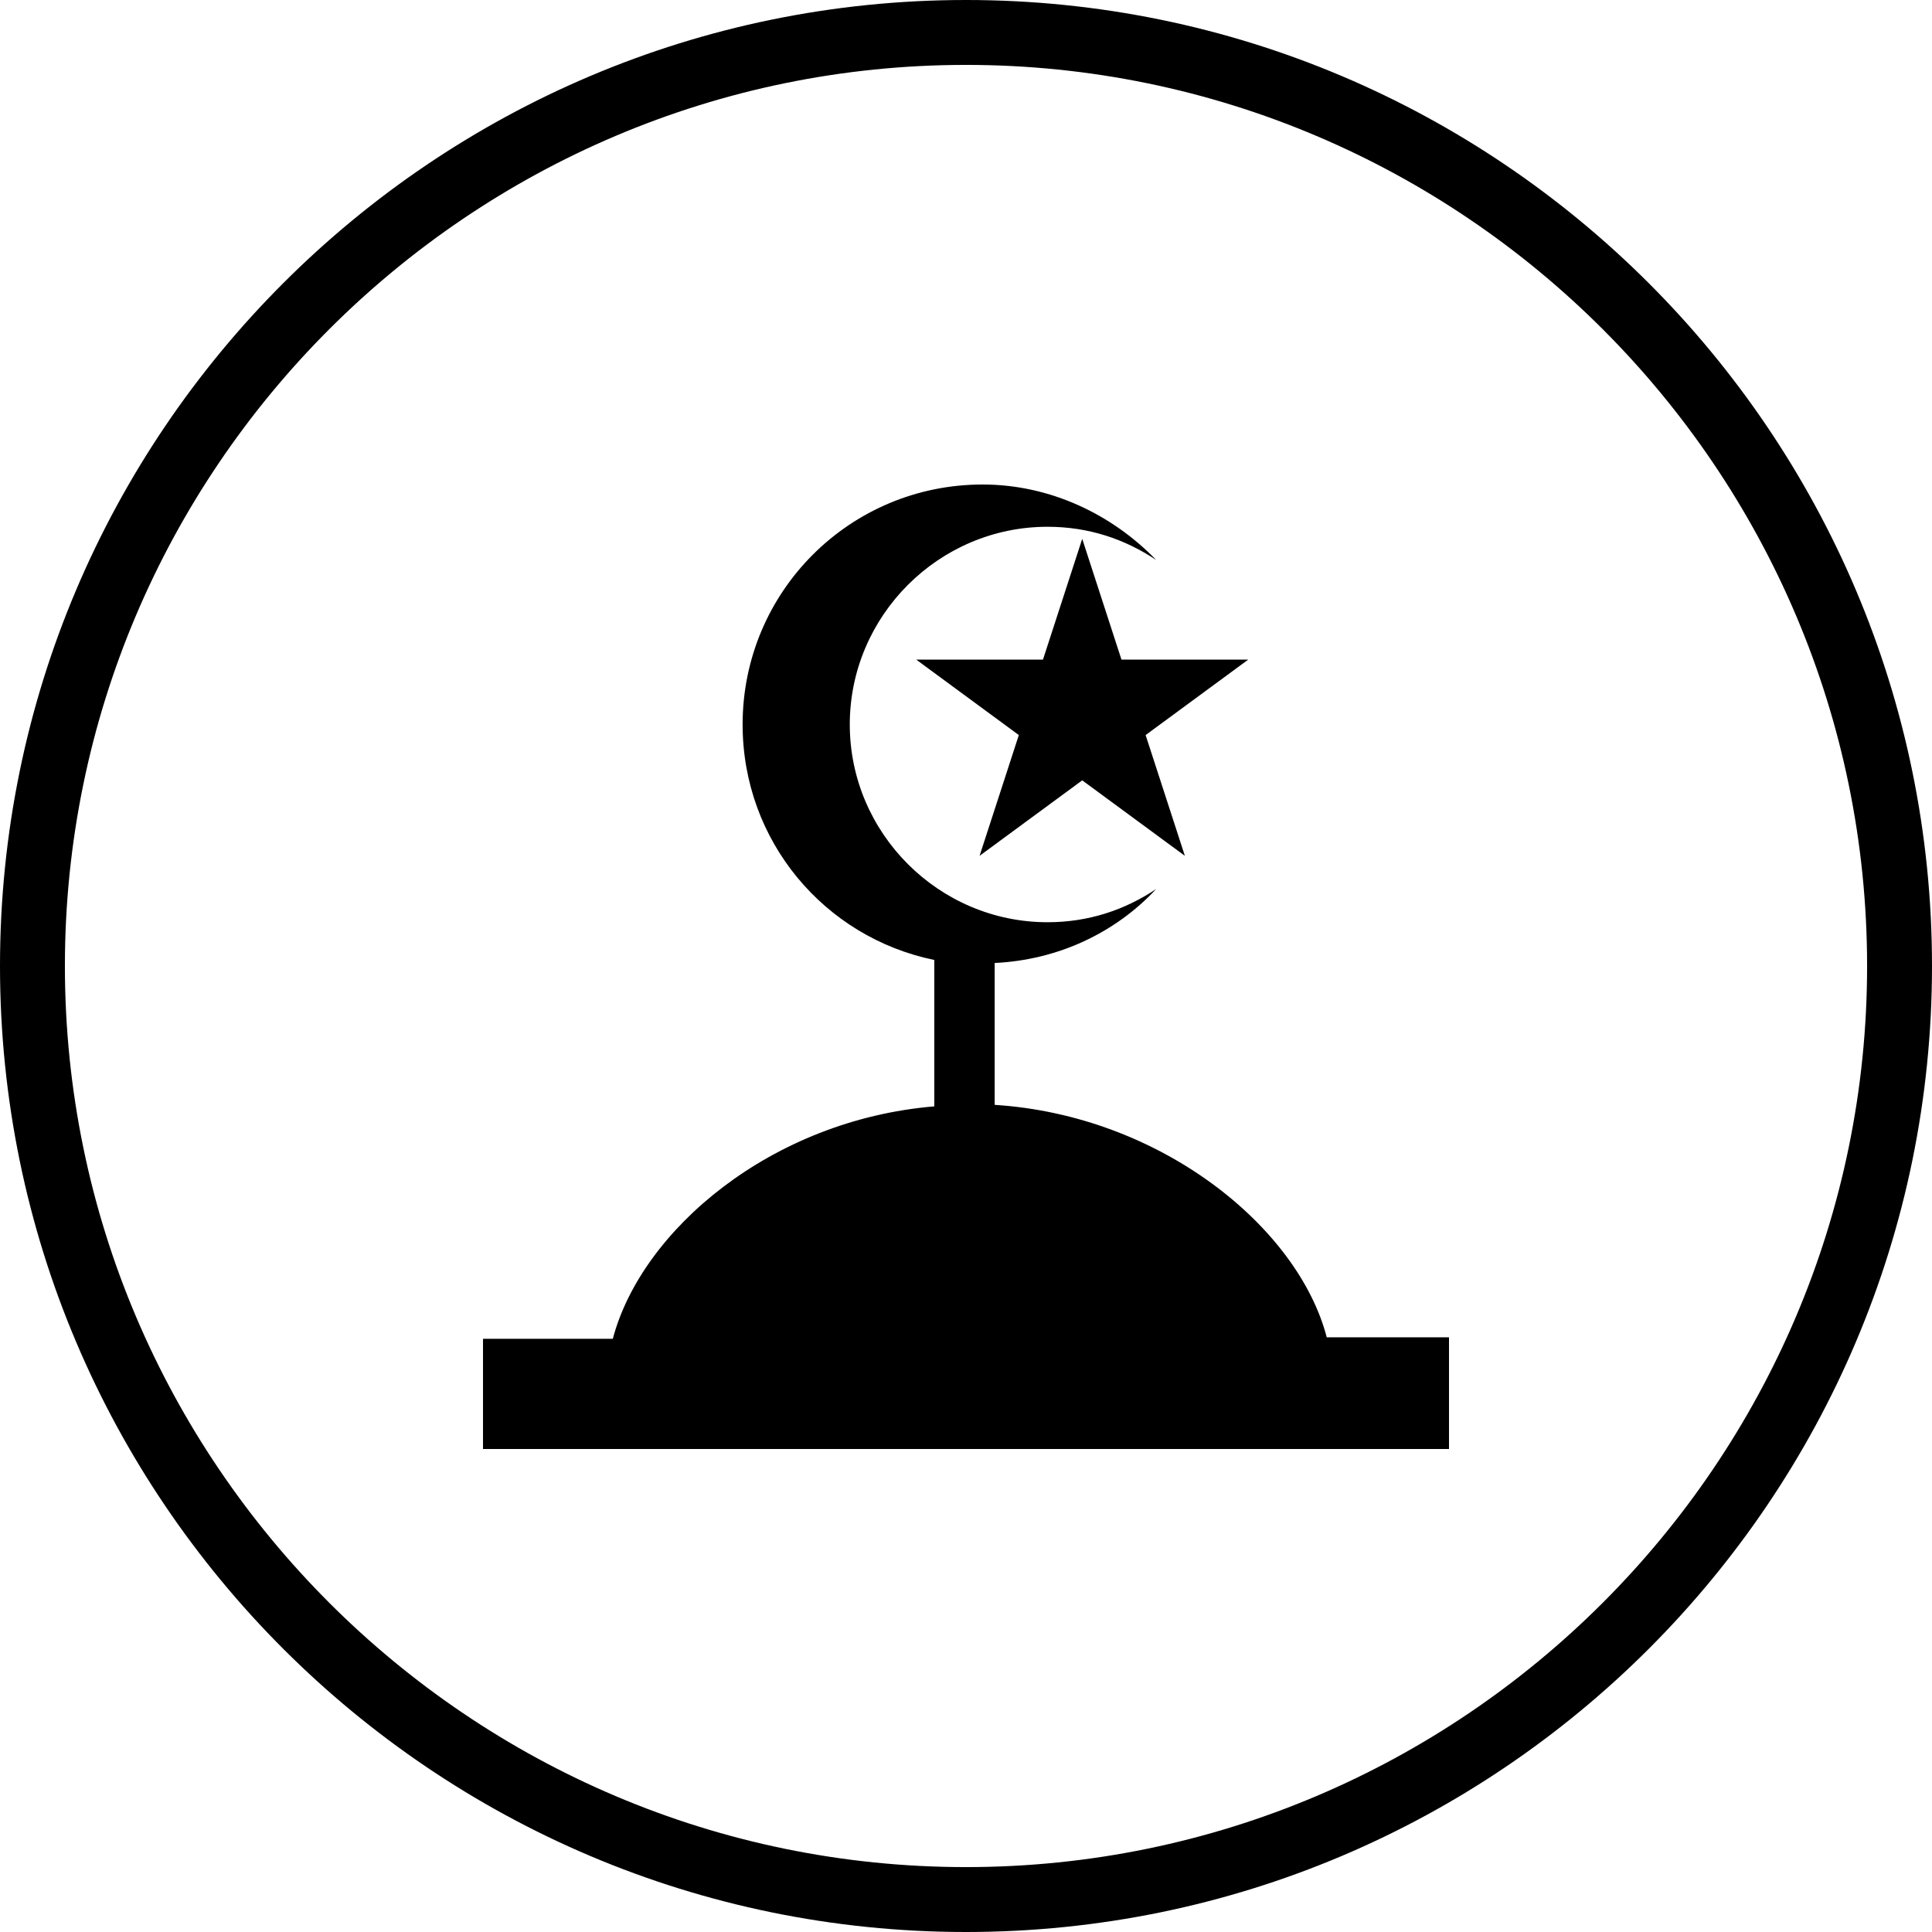
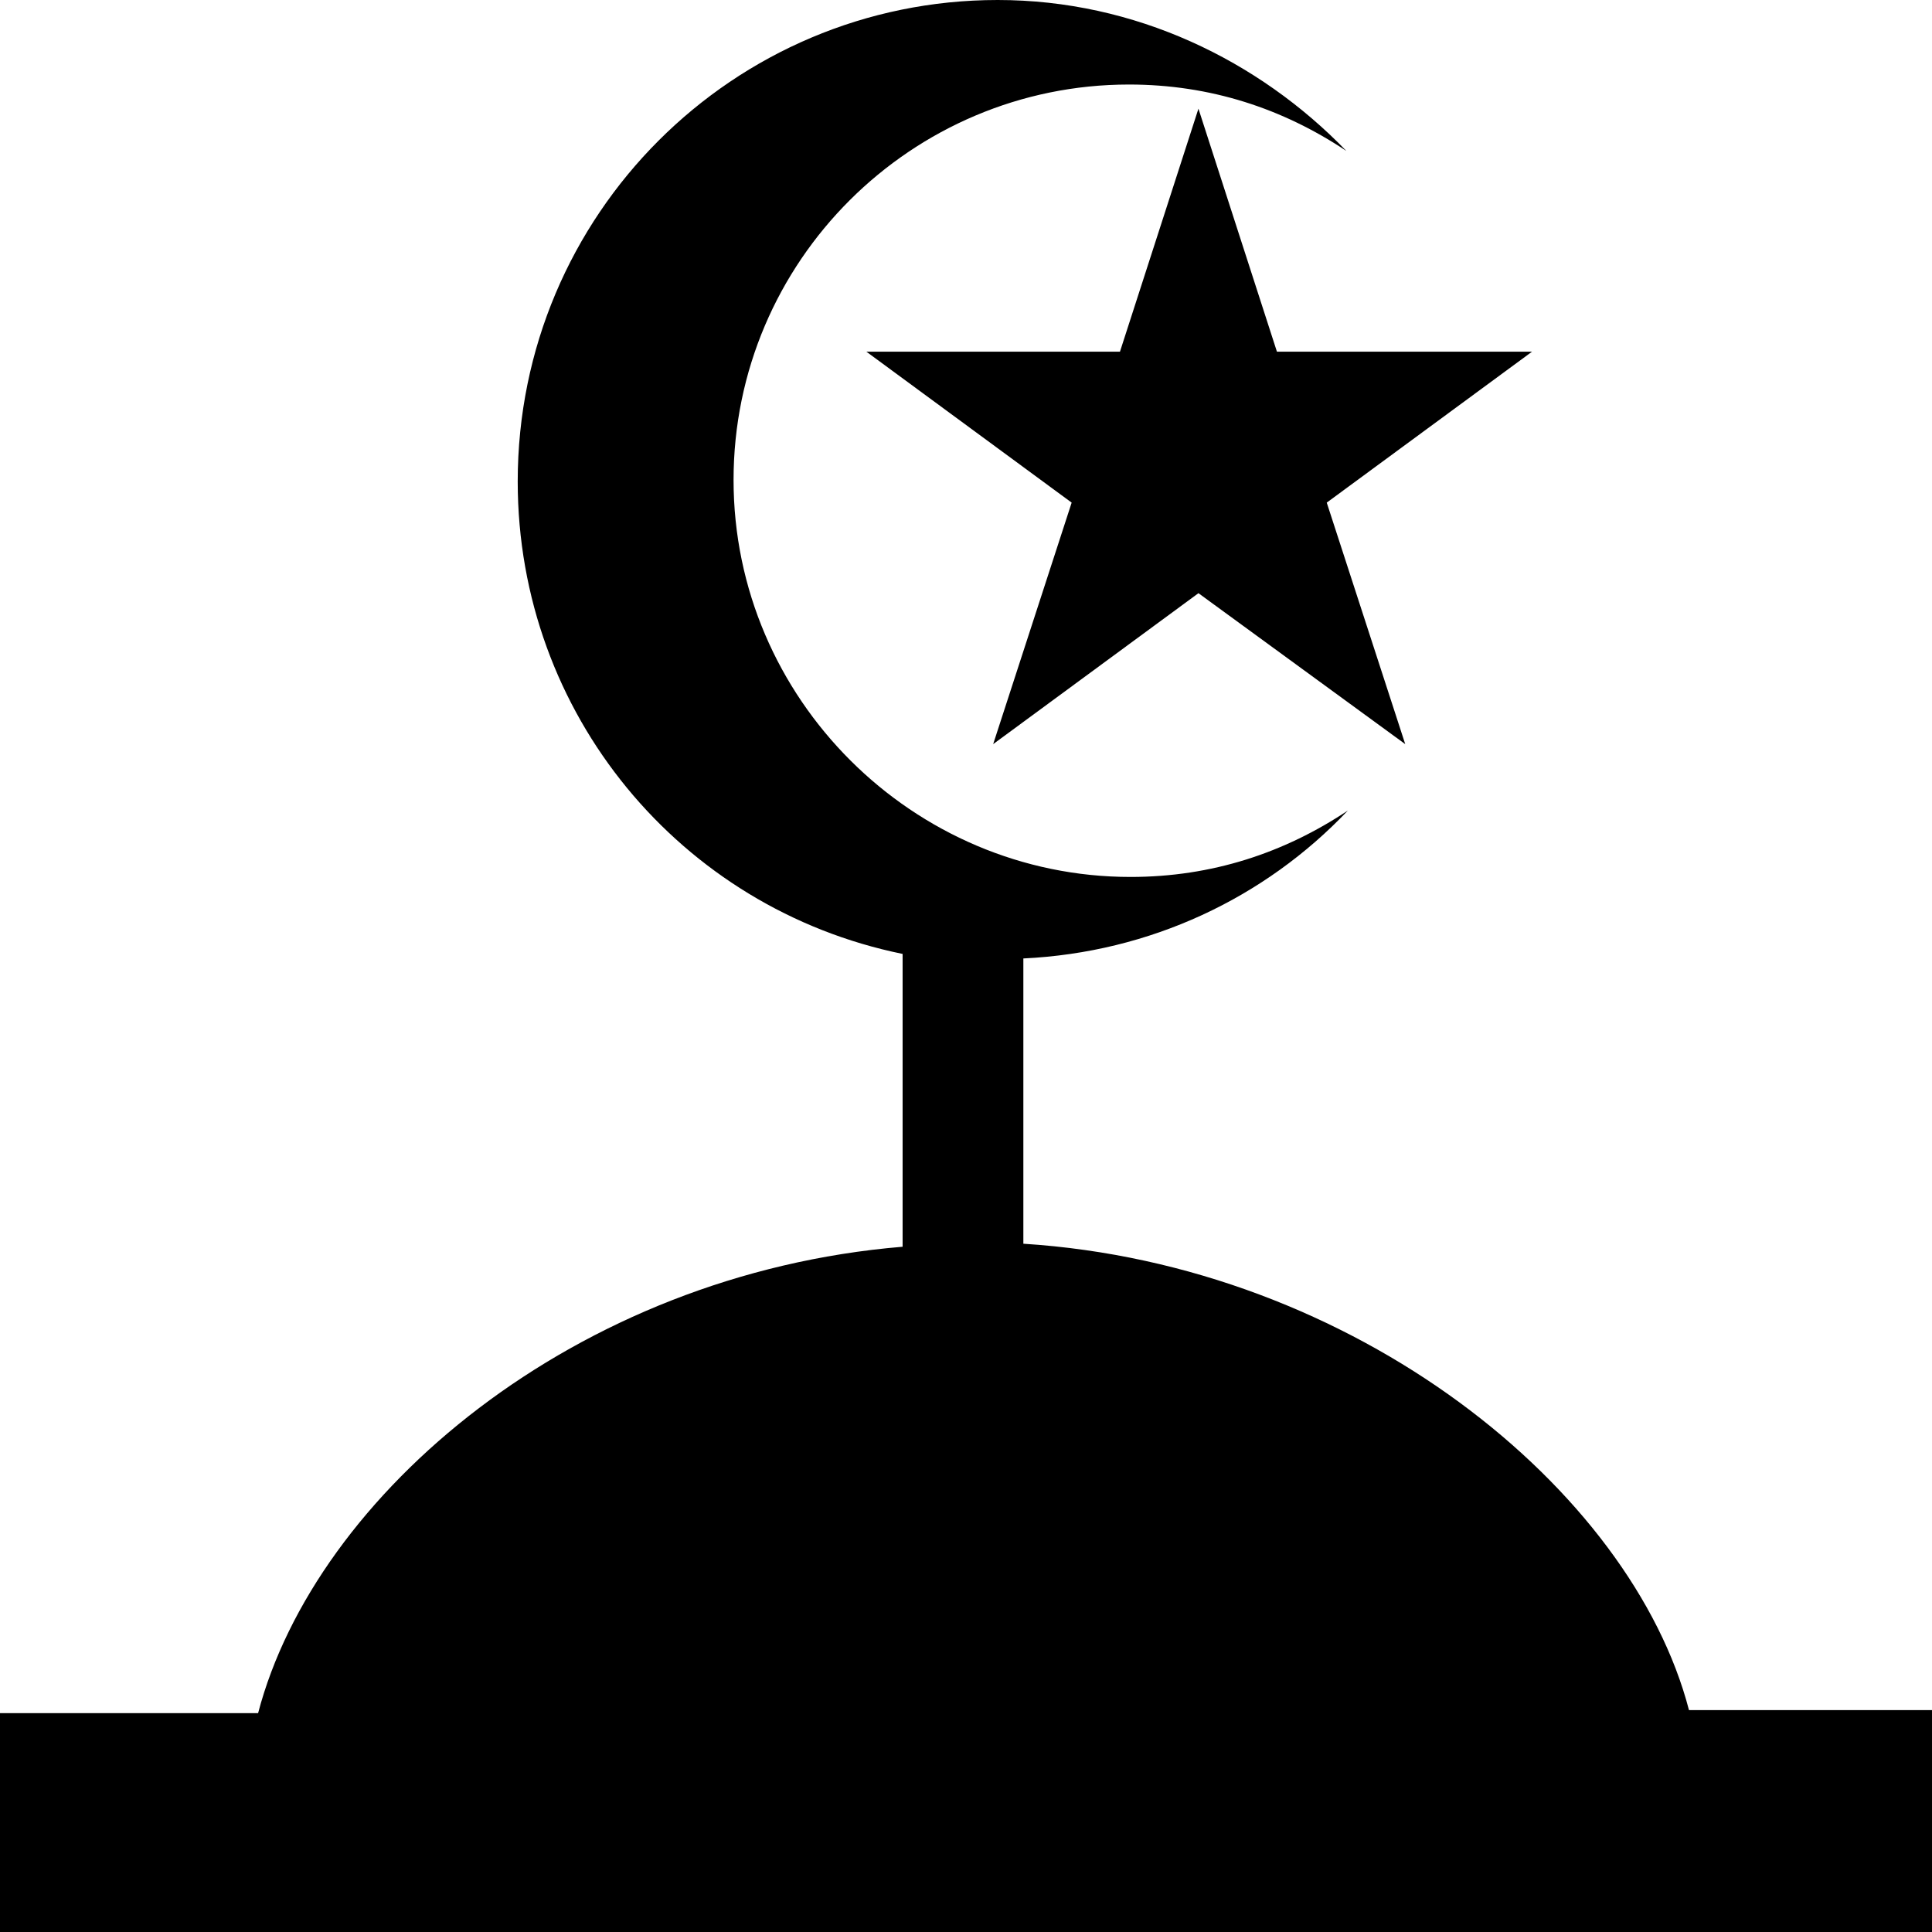
<svg xmlns="http://www.w3.org/2000/svg" version="1.1" id="Layer_1" x="0px" y="0px" viewBox="0 0 128 128" style="enable-background:new 0 0 128 128;" xml:space="preserve">
  <g>
-     <g>
-       <path d="M87.9,88.6c-1.9-7.3-11-14.7-22-15.4v-9.4c4.2-0.2,8-2,10.7-4.9c-2.1,1.4-4.5,2.2-7.2,2.2c-7.2,0-13.1-5.9-13.1-13.1    s5.9-13.1,13.1-13.1c2.7,0,5.1,0.8,7.2,2.2c-2.9-3-7-5-11.5-5c-8.8,0-15.9,7.1-15.9,15.9c0,7.7,5.4,14.1,12.7,15.6v9.7    c-10.8,0.9-19.4,8.2-21.3,15.4H32V96h64v-7.4H87.9z" />
-       <polygon points="71.7,51.7 64.9,56.7 67.5,48.7 60.7,43.7 69.1,43.7 71.7,35.7 74.3,43.7 82.7,43.7 75.9,48.7 78.5,56.7   " />
-     </g>
-     <path d="M64,4.3c32.9,0,59.7,26.8,59.7,59.7S96.9,123.7,64,123.7S4.3,96.9,4.3,64S31.1,4.3,64,4.3 M64,0C28.7,0,0,28.7,0,64   s28.7,64,64,64s64-28.7,64-64S99.3,0,64,0L64,0z" />
+     <path d="M111.9,113.3c-3.8-14.6-22.1-29.5-44.1-30.9V63.5c8.4-0.4,16-4,21.5-9.8c-4.2,2.8-9,4.4-14.4,4.4   c-14.4,0-26.3-11.8-26.3-26.3S60.4,5.6,74.8,5.6c5.4,0,10.2,1.6,14.4,4.4c-5.8-6-14-10-23.1-10C48.6,0,34.3,14.2,34.3,31.9   c0,15.4,10.8,28.3,25.5,31.3v19.4C38.1,84.4,20.9,99,17.1,113.5H-0.2v14.6h128.3v-14.8H111.9z" />
+     <polygon points="79.4,39.3 65.8,49.3 71,33.3 57.4,23.3 74.2,23.3 79.4,7.2 84.6,23.3 101.5,23.3 87.9,33.3 93.1,49.3  " />
  </g>
</svg>
